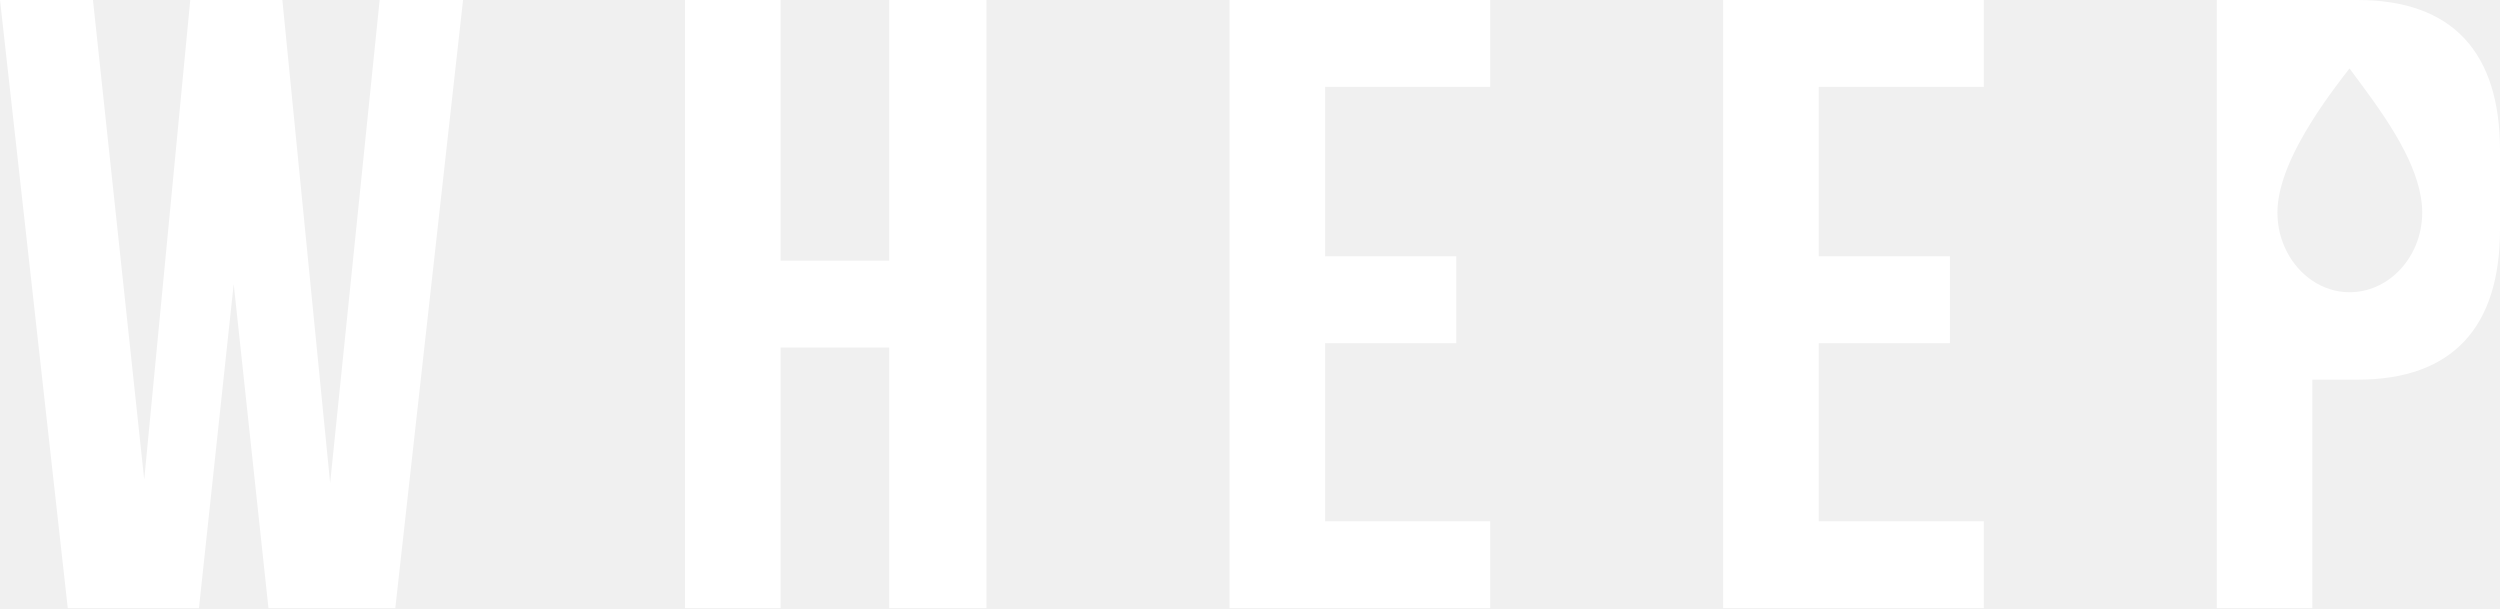
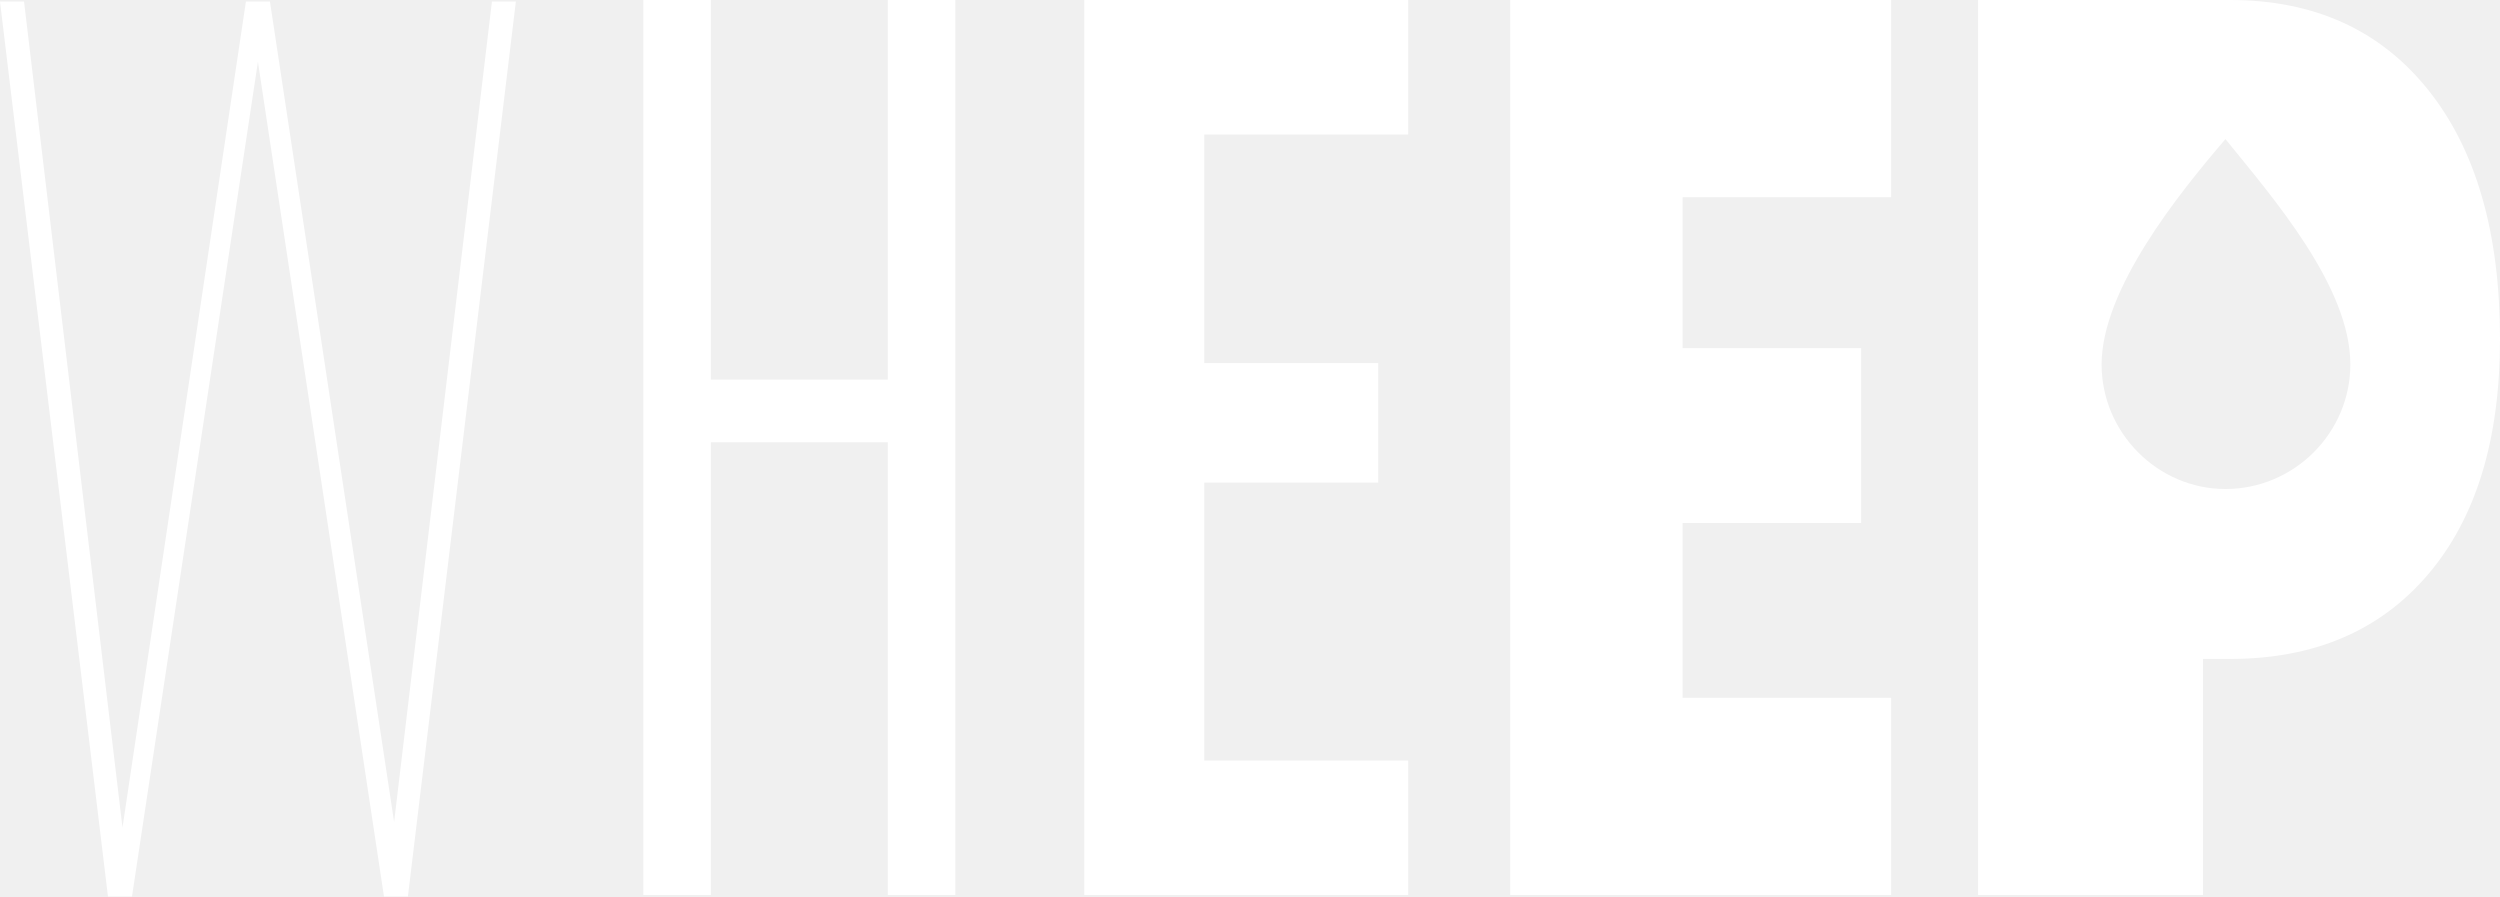
- <svg xmlns="http://www.w3.org/2000/svg" preserveAspectRatio="none" overflow="visible" style="display: block;" width="379.838" height="92.4" viewBox="0 0 379.838 92.4" fill="none">
-   <g id="Wheep Logo 2">
-     <path d="M40.788 92.4L35.508 43.164L30.228 92.4H10.296L0 0H14.124L21.912 72.864L28.908 0H42.9L50.16 73.392L57.684 0H70.356L60.06 92.4H40.788Z" fill="white" />
-     <path d="M118.599 52.8V92.4H104.079V0H118.599V39.6H135.099V0H149.883V92.4H135.099V52.8H118.599Z" fill="white" />
-     <path d="M201.331 13.2V38.94H221.263V52.14H201.331V79.2H226.411V92.4H186.811V0H226.411V13.2H201.331Z" fill="white" />
-     <path d="M276.329 13.2V38.94H296.261V52.14H276.329V79.2H301.409V92.4H261.809V0H301.409V13.2H276.329Z" fill="white" />
-     <path d="M358.19 0C372.71 0 379.838 8.052 379.838 22.836V34.848C379.838 49.632 372.71 57.684 358.19 57.684H351.326V92.4H336.806V0H358.19ZM357.908 11.662L357.924 11.684L358.002 11.788C358.152 11.991 358.305 12.197 358.46 12.405C358.66 12.675 358.863 12.949 359.068 13.228C361.193 16.113 363.555 19.458 365.318 22.912C366.914 26.036 368.02 29.25 368.02 32.295C368.02 35.84 366.604 39.055 364.355 41.279C362.398 43.215 359.809 44.4 356.972 44.4C354.915 44.4 352.98 43.756 351.326 42.643C348.158 40.509 346.02 36.652 346.02 32.295C346.02 27.927 348.465 22.836 351.326 18.304C352.474 16.485 353.689 14.756 354.84 13.2C355.59 12.185 356.313 11.245 356.972 10.4C357.211 10.724 357.458 11.057 357.713 11.399L357.908 11.662Z" fill-rule="evenodd" clip-rule="evenodd" fill="white" />
-   </g>
+ <svg xmlns="http://www.w3.org/2000/svg" width="239.21" height="85.78" viewBox="0 0 239.21 85.78" fill="none">
+   <path d="M47.07 0.15H49.36L39.03 85.78H36.74L24.68 5.91L12.63 85.78H10.33L0 0.15H2.3L11.72 79.18L23.53 0.15H25.83L37.71 78.65L47.07 0.15Z" fill="white" />
+   <path d="M84.95 0H91.41V85.64H84.95V42.32H68.02V85.64H61.56V0H68.02V36.32H84.95V0Z" fill="white" />
+   <path d="M134.74 0V12.87H115.23V34.74H131.87V46.18H115.23V72.77H134.74V85.64H103.75V0H134.74Z" fill="white" />
+   <path d="M161 18.87V33.31H178.08V50.04H161V66.77H180.95V85.64H144.5V0H180.95V18.87H161Z" fill="white" />
+   <path d="M232.32 8.58C227.733 2.86 221.42 0 213.38 0H189.27V85.64H210.79V63.05H213.38C221.413 63.05 227.727 60.357 232.32 54.97C236.913 49.583 239.21 42.077 239.21 32.45C239.21 22.263 236.913 14.307 232.32 8.58ZM212.94 46.79C206.45 46.79 201.09 41.4 201.09 34.87C201.09 27.72 208.4 18.6 212.94 13.31C217.47 18.91 224.89 27.41 224.89 34.87C224.89 41.4 219.53 46.79 212.94 46.79Z" fill="white" fill-rule="evenodd" />
</svg>
